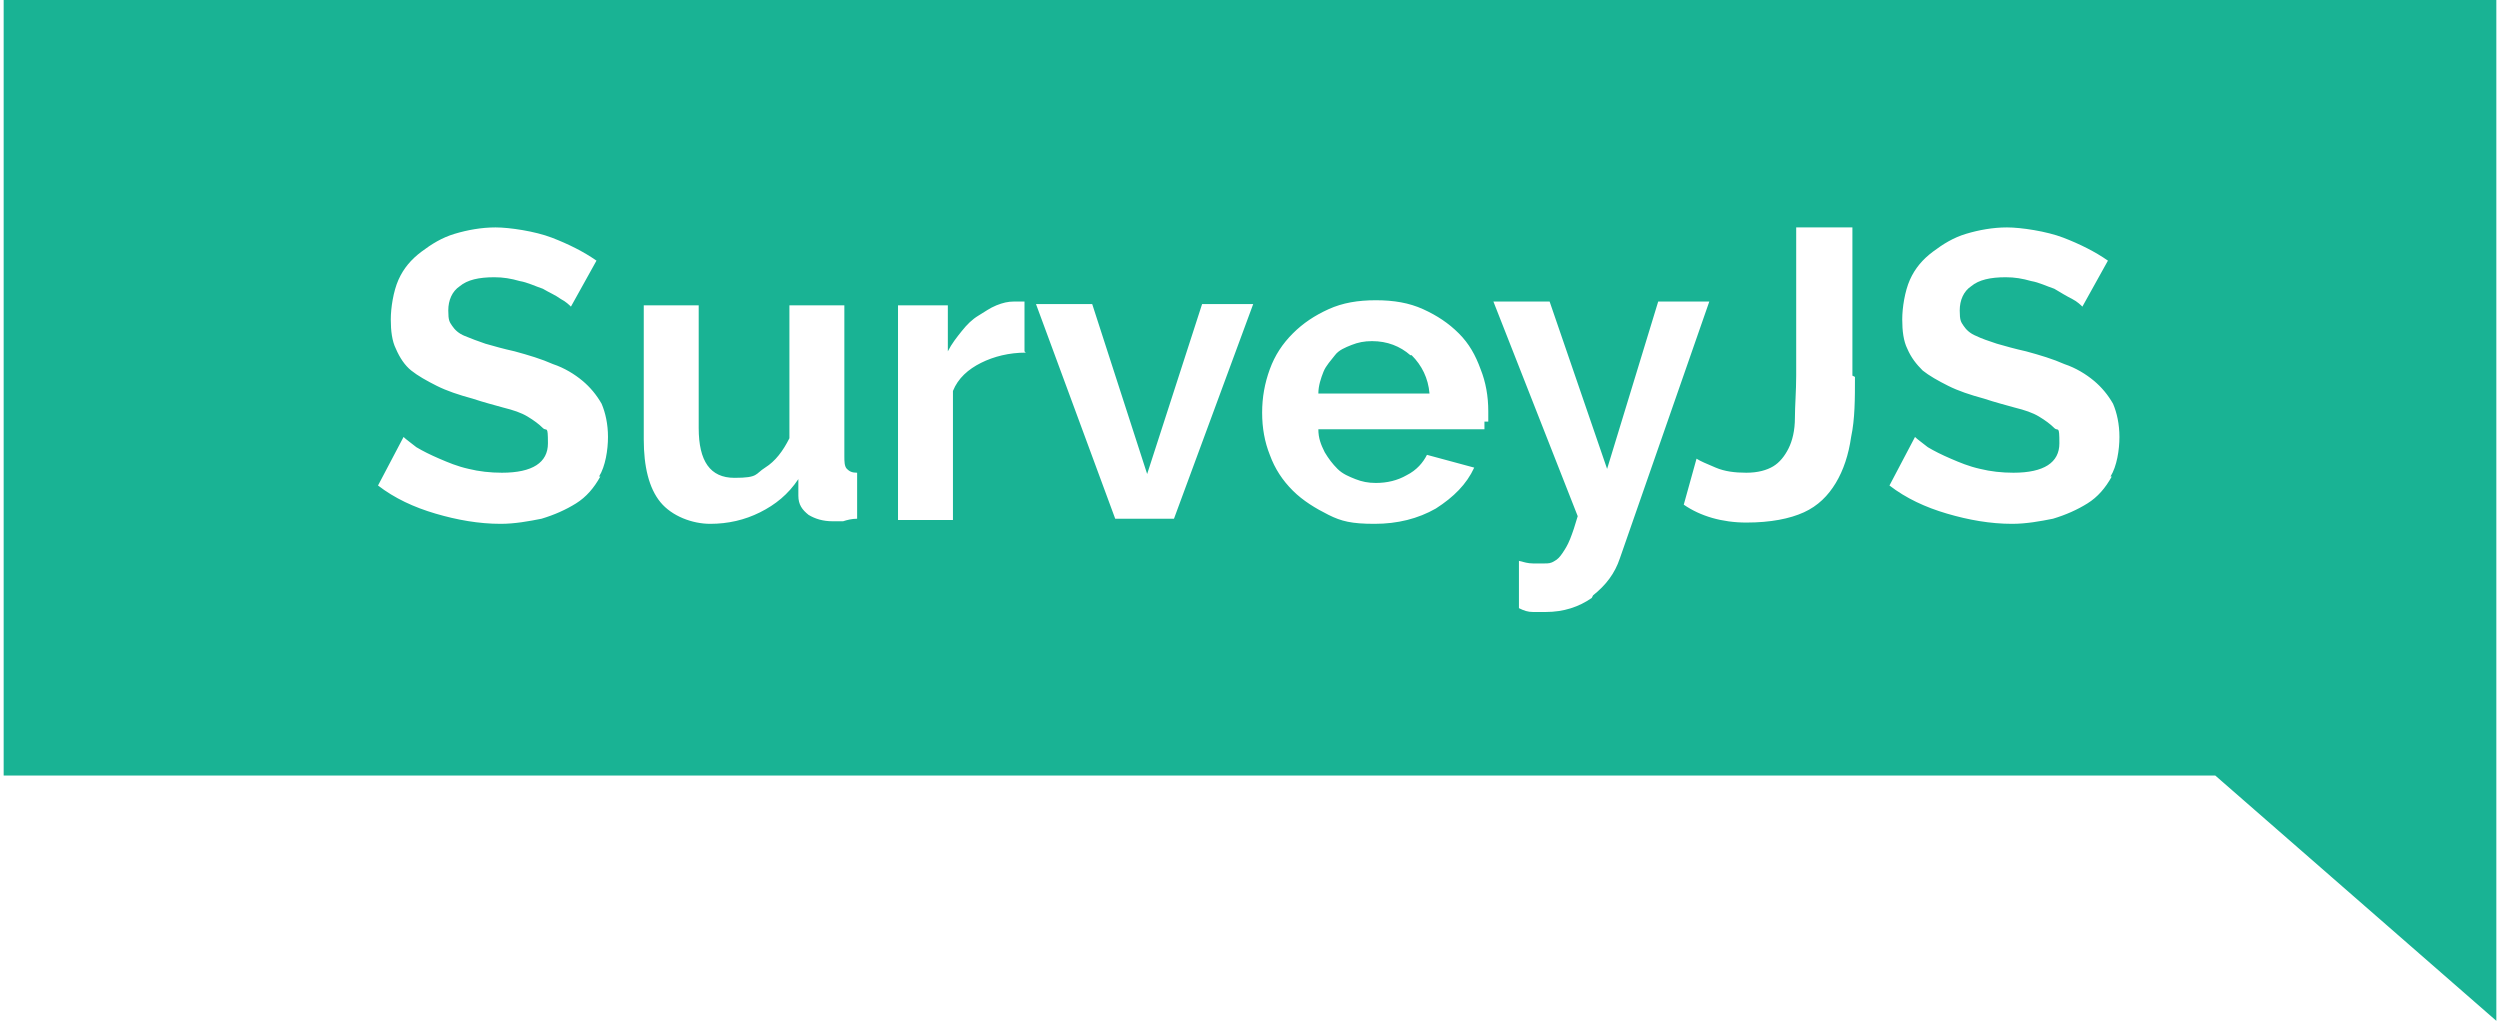
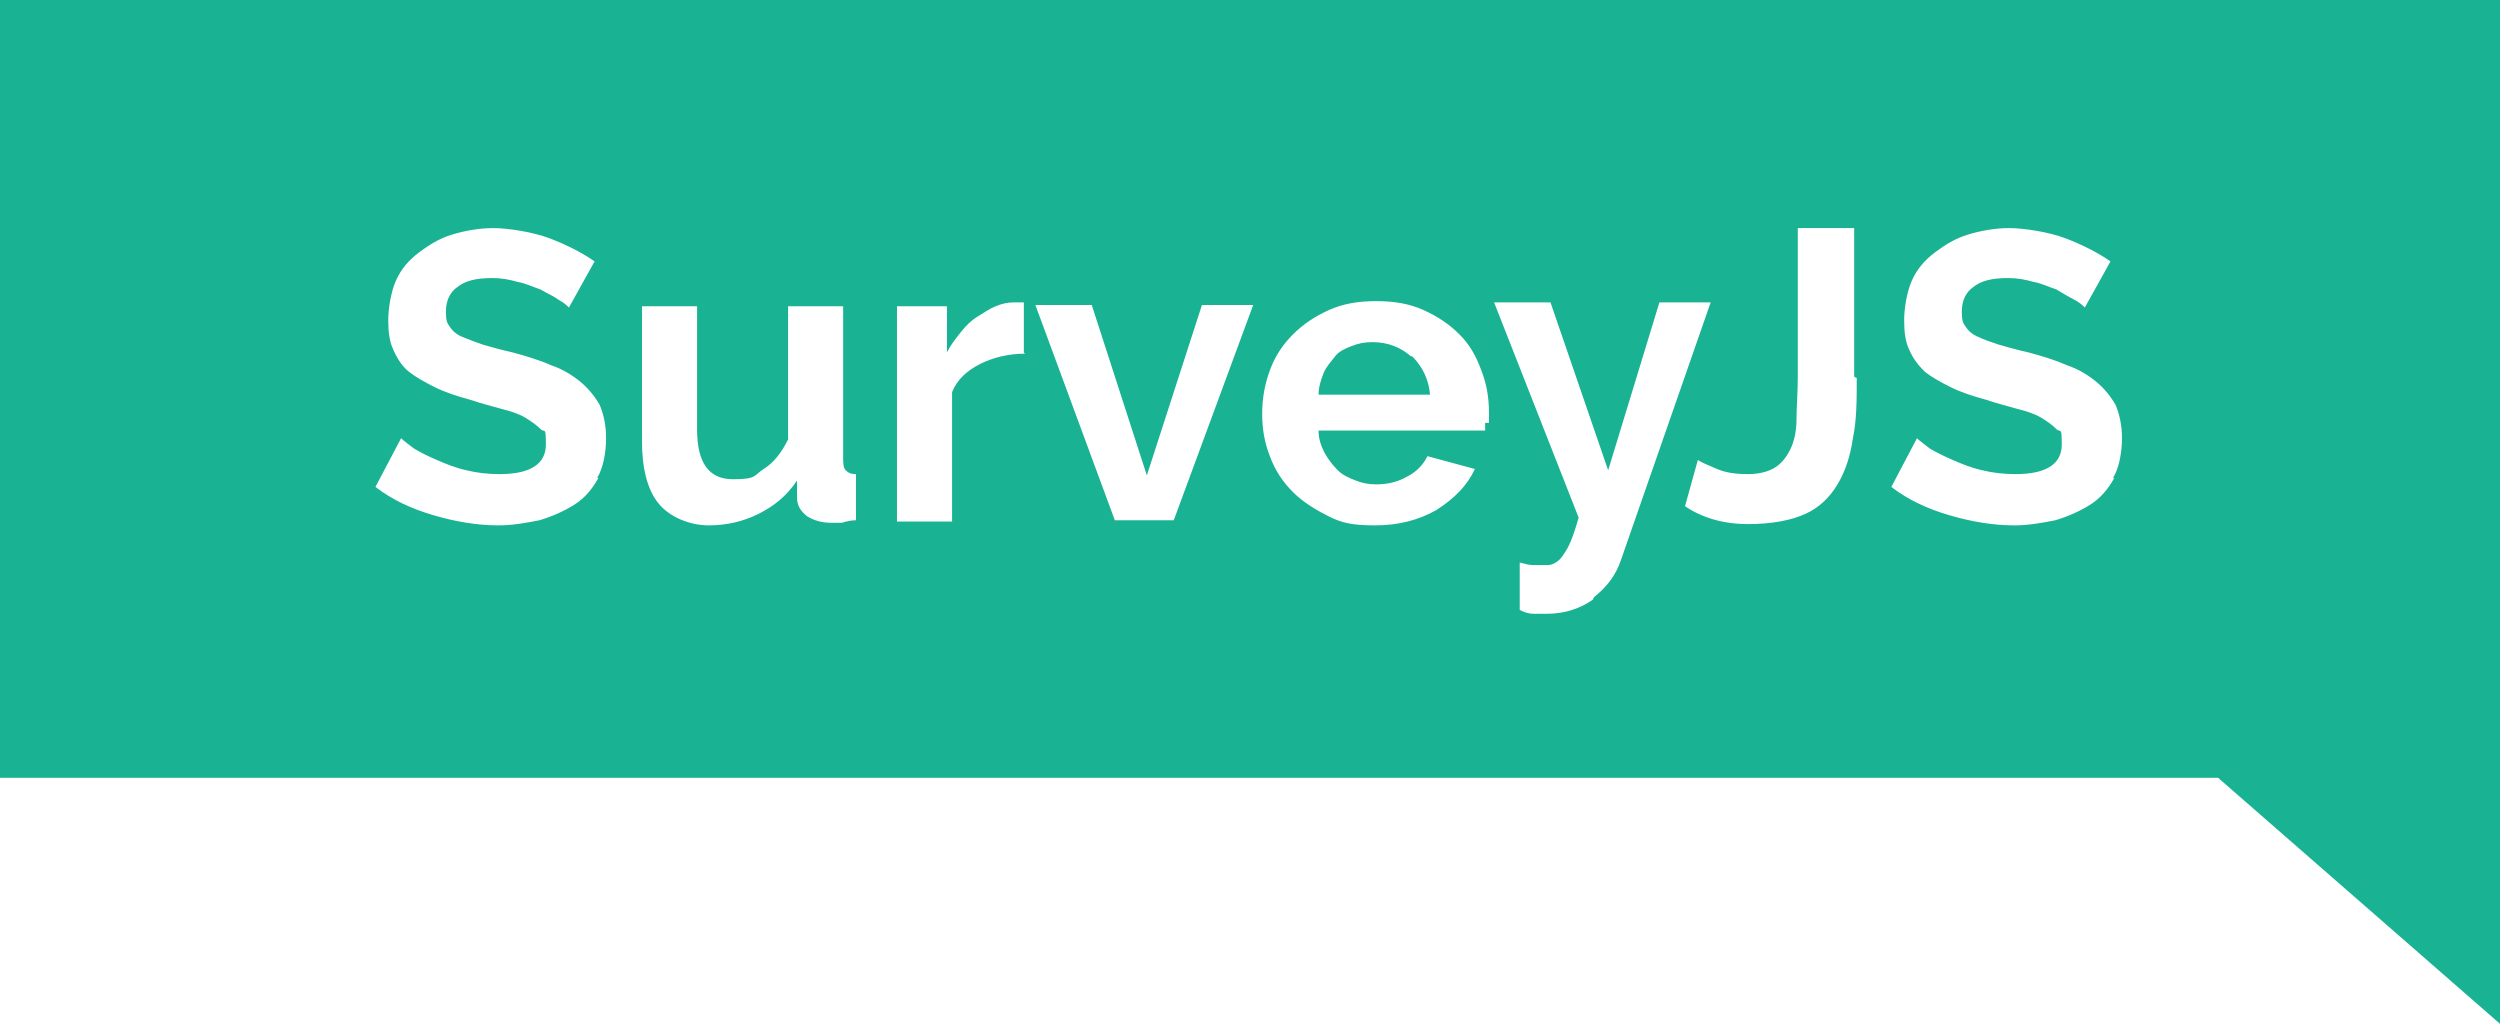
- <svg xmlns="http://www.w3.org/2000/svg" id="Layer_1" version="1.1" width="120" height="49" viewBox="0 0 195.1 79.9">
+ <svg xmlns="http://www.w3.org/2000/svg" id="Layer_1" version="1.1" viewBox="0 0 195.1 79.9">
  <defs>
    <style>
      .st0 {
        fill: #19b394;
      }
    </style>
  </defs>
  <path class="st0" d="M0,0v60.7h173.1l22,19.2V0H0ZM46.7,37.3c-.5.9-1.1,1.6-1.9,2.1-.8.5-1.7.9-2.7,1.2-1,.2-2.1.4-3.2.4-1.7,0-3.4-.3-5.1-.8-1.7-.5-3.2-1.2-4.5-2.2l2-3.8c.2.2.5.4,1,.8.5.3,1.1.6,1.8.9.7.3,1.4.6,2.3.8.8.2,1.7.3,2.6.3,2.4,0,3.6-.8,3.6-2.3s-.1-.9-.4-1.2c-.3-.3-.7-.6-1.2-.9-.5-.3-1.1-.5-1.9-.7-.7-.2-1.5-.4-2.4-.7-1.1-.3-2-.6-2.8-1-.8-.4-1.5-.8-2-1.2s-.9-1-1.2-1.7c-.3-.6-.4-1.4-.4-2.3s.2-2.2.6-3.1,1-1.6,1.8-2.2c.8-.6,1.6-1.1,2.6-1.4,1-.3,2.1-.5,3.2-.5s3.1.3,4.4.8c1.3.5,2.5,1.1,3.5,1.8l-2,3.6c-.1-.1-.4-.4-.8-.6-.4-.3-.9-.5-1.4-.8-.6-.2-1.2-.5-1.8-.6-.7-.2-1.3-.3-2-.3-1.2,0-2.1.2-2.7.7-.6.4-.9,1.1-.9,1.9s.1.9.3,1.2.5.6,1,.8,1,.4,1.6.6c.7.2,1.4.4,2.3.6,1.1.3,2.1.6,3,1,.9.3,1.7.8,2.3,1.3.6.5,1.1,1.1,1.5,1.8.3.7.5,1.6.5,2.6s-.2,2.3-.7,3.1ZM66.8,40.6c-.4,0-.8.1-1.1.2-.3,0-.5,0-.8,0-.8,0-1.4-.2-1.9-.5-.5-.4-.8-.8-.8-1.5v-1.3c-.8,1.2-1.8,2-3,2.6-1.2.6-2.5.9-3.9.9s-3-.6-3.9-1.7c-.9-1.1-1.3-2.8-1.3-4.9v-10.5h4.3v9.6c0,2.6.9,3.9,2.8,3.9s1.6-.3,2.4-.8c.8-.5,1.4-1.3,1.9-2.3v-10.4h4.3v11.8c0,.4,0,.8.2,1,.2.2.4.3.8.3v3.6ZM80,27.6c-1.3,0-2.5.3-3.5.8-1,.5-1.8,1.2-2.2,2.2v10.1h-4.3v-16.8h3.9v3.6c.3-.6.7-1.1,1.1-1.6.4-.5.8-.9,1.3-1.2.5-.3.9-.6,1.4-.8.5-.2.9-.3,1.4-.3h.5c.1,0,.2,0,.3,0v3.9ZM91.6,40.6h-4.6l-6.2-16.8h4.4l4.3,13.3,4.3-13.3h4l-6.2,16.8ZM115.9,33c0,.3,0,.5,0,.6h-13c0,.7.2,1.2.5,1.8.3.5.6.9,1,1.3.4.4.9.6,1.4.8.5.2,1,.3,1.6.3.9,0,1.7-.2,2.4-.6.8-.4,1.3-1,1.6-1.6l3.7,1c-.6,1.3-1.6,2.3-3,3.2-1.4.8-3,1.2-4.8,1.2s-2.6-.2-3.6-.7-2-1.1-2.8-1.9c-.8-.8-1.4-1.7-1.8-2.8-.4-1-.6-2.1-.6-3.3s.2-2.3.6-3.4,1-2,1.8-2.8c.8-.8,1.7-1.4,2.8-1.9,1.1-.5,2.3-.7,3.7-.7s2.6.2,3.7.7c1.1.5,2,1.1,2.8,1.9.8.8,1.3,1.7,1.7,2.8.4,1,.6,2.1.6,3.3s0,.5,0,.8ZM124.3,46.8c-1,.7-2.2,1.1-3.6,1.1s-.7,0-1,0c-.4,0-.7-.1-1.1-.3v-3.7c.4.1.7.2,1.1.2.3,0,.6,0,.9,0s.5,0,.8-.2c.2-.1.4-.3.6-.6.2-.3.4-.6.6-1.1.2-.5.4-1.1.6-1.8l-6.6-16.8h4.4l4.5,13.1,4-13.1h4l-7,20.1c-.4,1.2-1.1,2.1-2.1,2.9ZM144.9,29.5c0,1.7,0,3.3-.3,4.7-.2,1.4-.6,2.6-1.2,3.6-.6,1-1.4,1.8-2.5,2.3s-2.6.8-4.5.8-3.6-.5-4.9-1.4l1-3.6c.3.2.8.4,1.5.7.7.3,1.5.4,2.4.4s1.6-.2,2.1-.5c.5-.3.9-.8,1.2-1.4s.5-1.4.5-2.4c0-.9.1-2.1.1-3.3v-11.6h4.4v11.6ZM165,37.3c-.5.9-1.1,1.6-1.9,2.1-.8.5-1.7.9-2.7,1.2-1,.2-2.1.4-3.2.4-1.7,0-3.4-.3-5.1-.8-1.7-.5-3.2-1.2-4.5-2.2l2-3.8c.2.2.5.4,1,.8.5.3,1.1.6,1.8.9.7.3,1.4.6,2.3.8.8.2,1.7.3,2.6.3,2.4,0,3.6-.8,3.6-2.3s-.1-.9-.4-1.2-.7-.6-1.2-.9c-.5-.3-1.1-.5-1.9-.7-.7-.2-1.5-.4-2.4-.7-1.1-.3-2-.6-2.8-1-.8-.4-1.5-.8-2-1.2-.5-.5-.9-1-1.2-1.7-.3-.6-.4-1.4-.4-2.3s.2-2.2.6-3.1c.4-.9,1-1.6,1.8-2.2.8-.6,1.6-1.1,2.6-1.4,1-.3,2.1-.5,3.2-.5s3.1.3,4.4.8c1.3.5,2.5,1.1,3.5,1.8l-2,3.6c-.1-.1-.4-.4-.8-.6s-.9-.5-1.4-.8c-.6-.2-1.2-.5-1.8-.6-.7-.2-1.3-.3-2-.3-1.2,0-2.1.2-2.7.7-.6.4-.9,1.1-.9,1.9s.1.9.3,1.2c.2.3.5.6,1,.8.4.2,1,.4,1.6.6.7.2,1.4.4,2.3.6,1.1.3,2.1.6,3,1,.9.3,1.7.8,2.3,1.3.6.5,1.1,1.1,1.5,1.8.3.7.5,1.6.5,2.6s-.2,2.3-.7,3.1ZM110.2,27.8c.8.8,1.3,1.8,1.4,3h-8.7c0-.6.2-1.2.4-1.7.2-.5.6-.9.9-1.3s.8-.6,1.3-.8c.5-.2,1-.3,1.6-.3,1.2,0,2.2.4,3,1.1Z" />
</svg>
